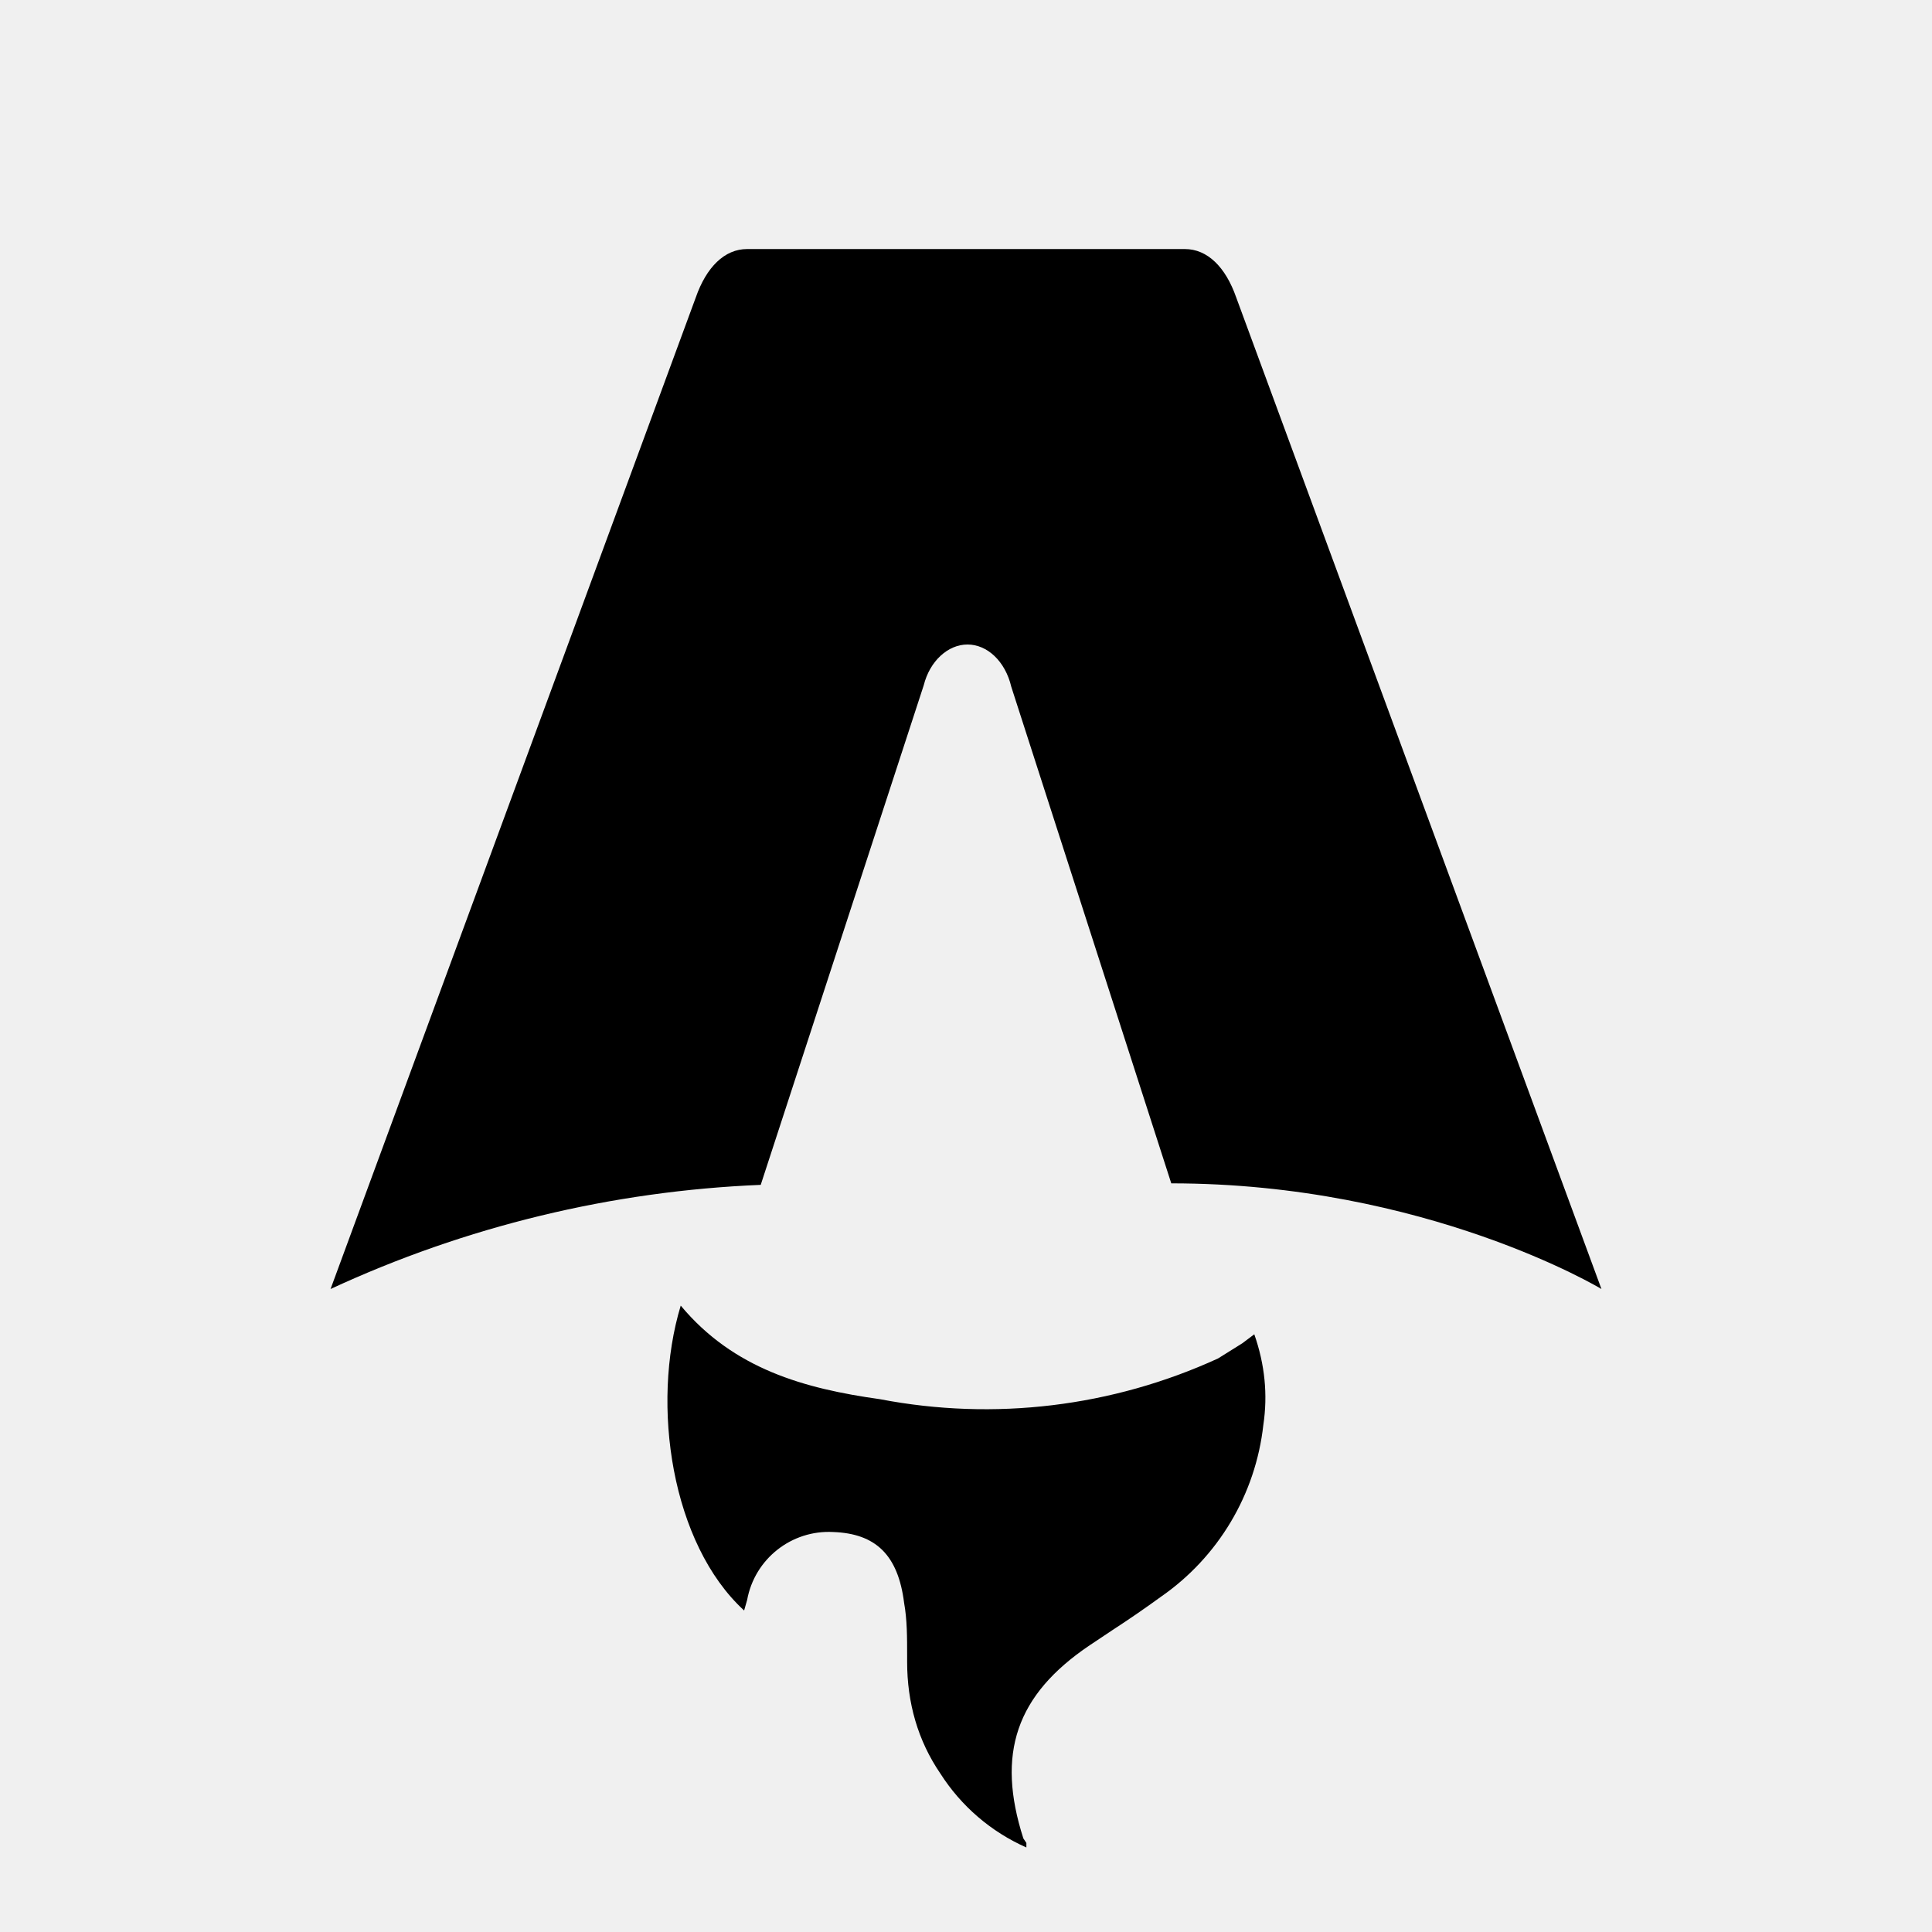
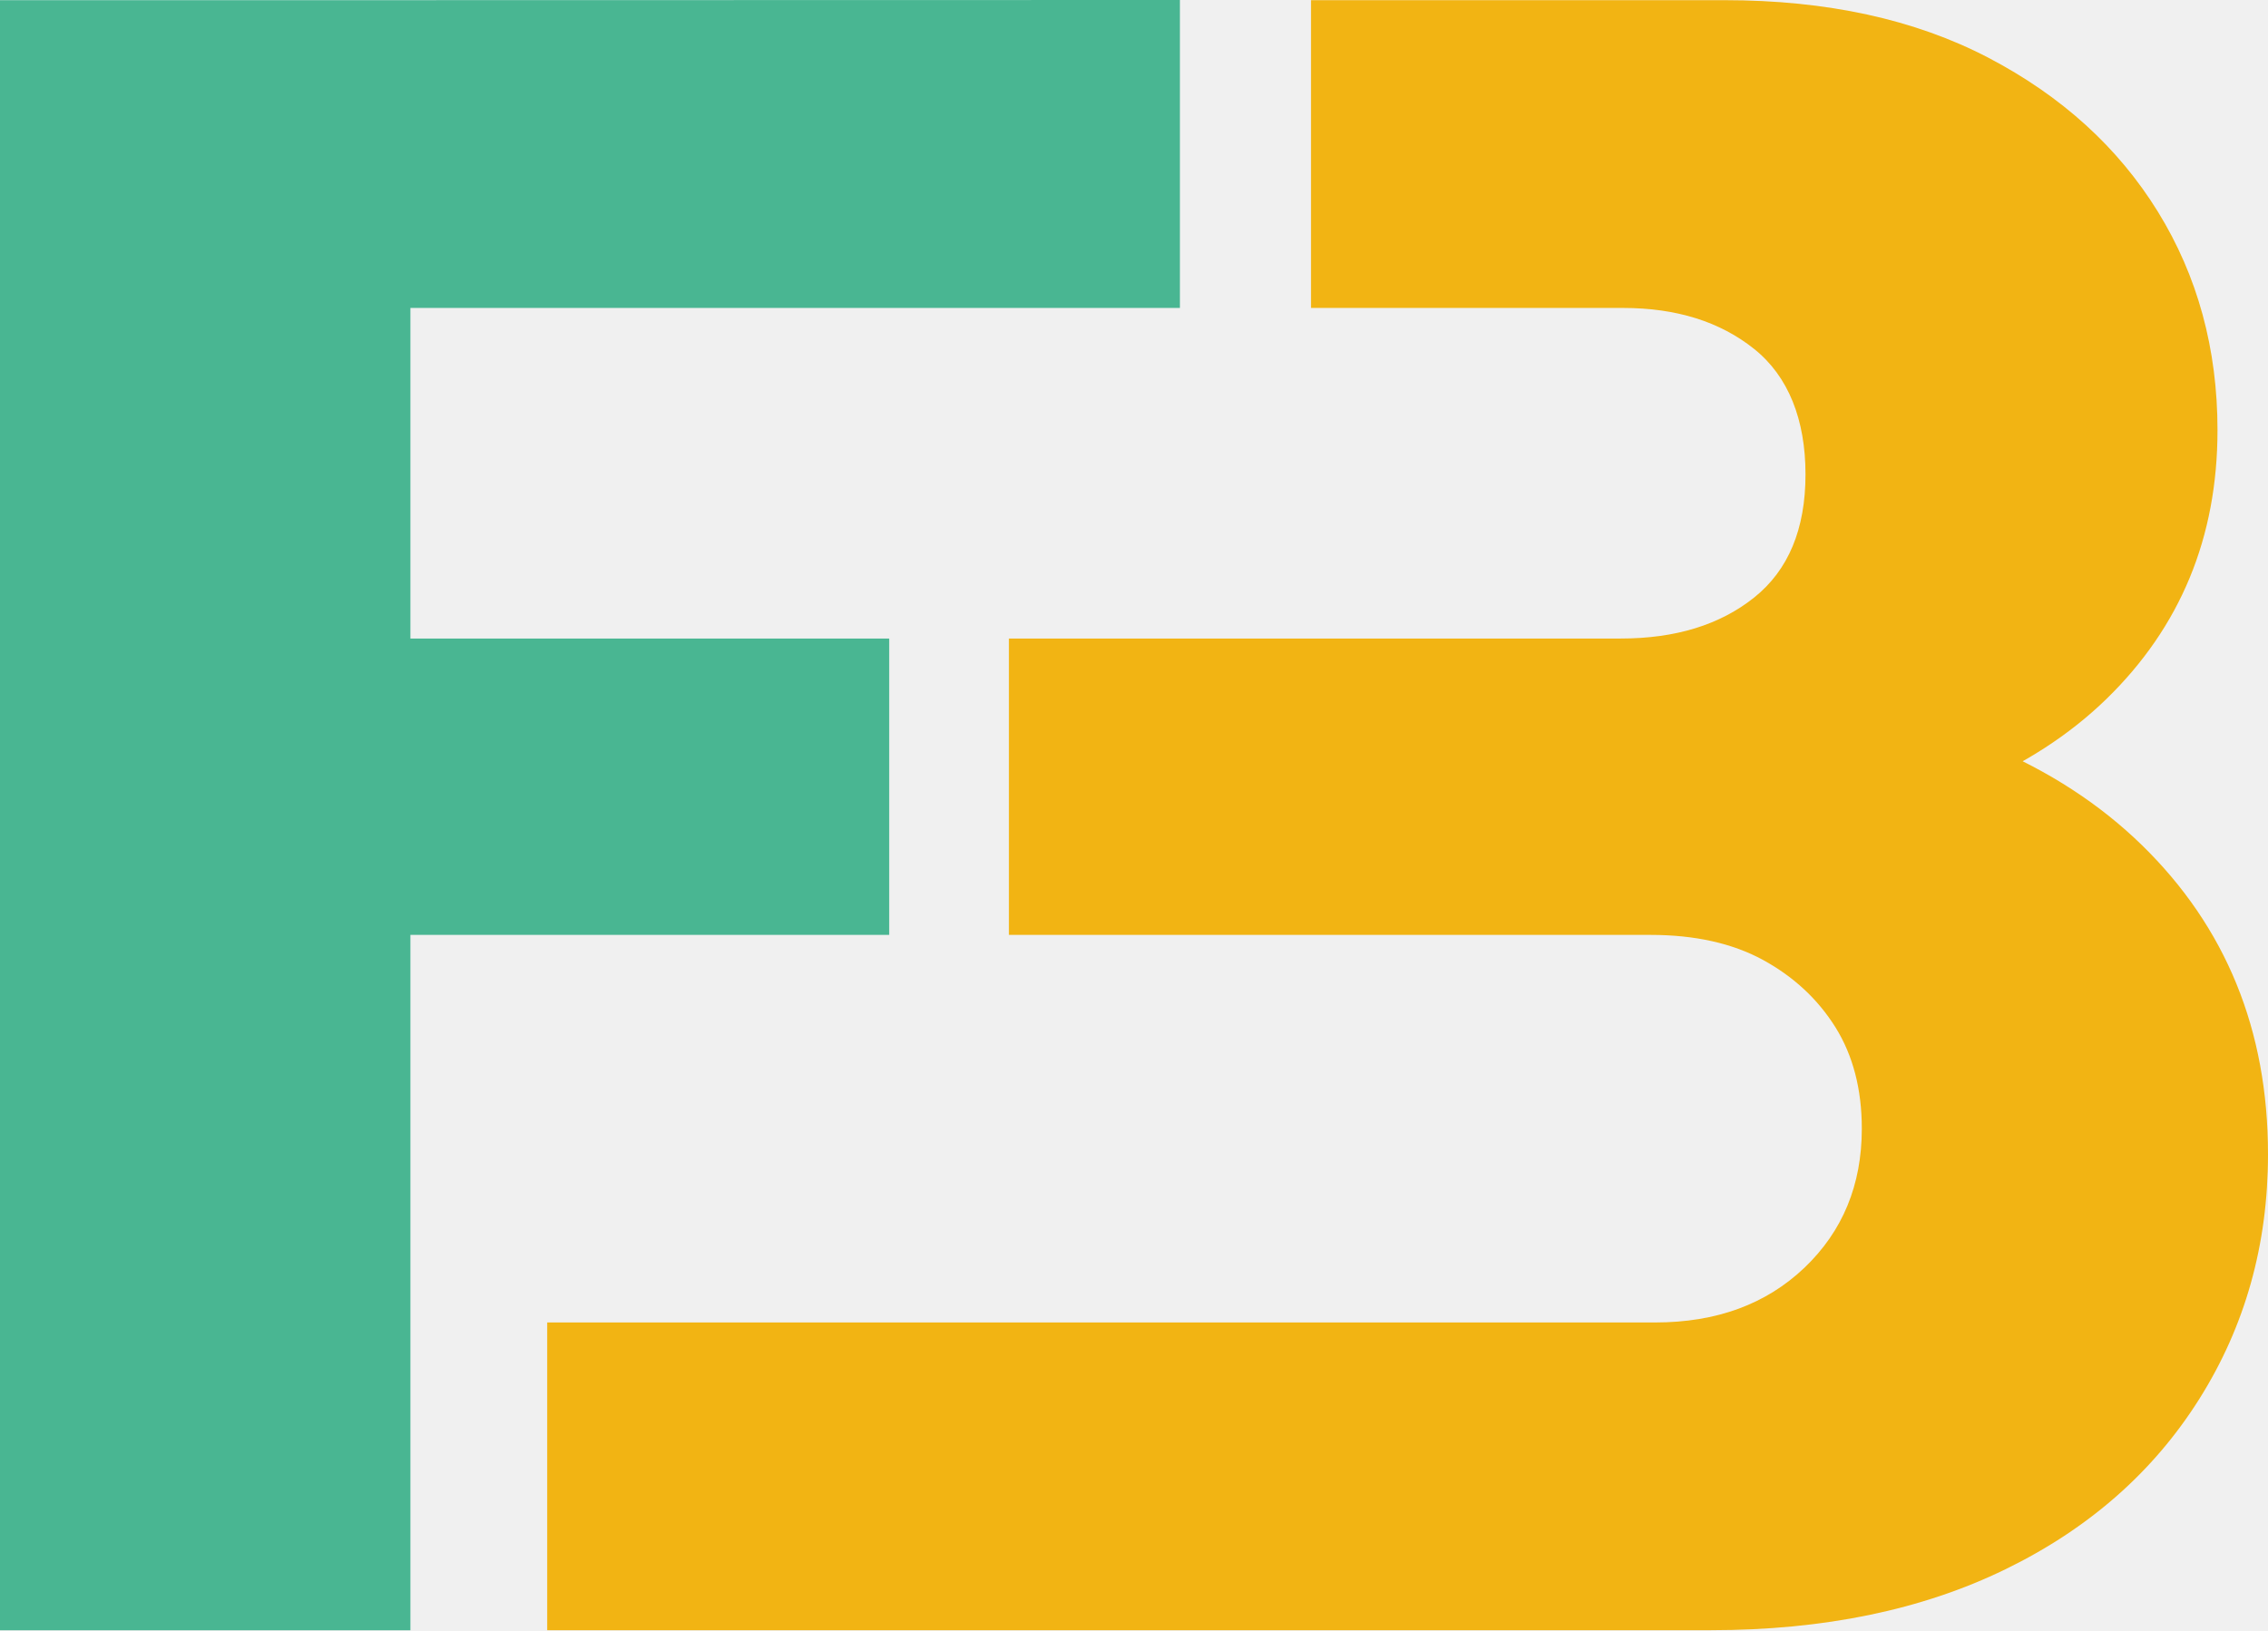
- <svg xmlns="http://www.w3.org/2000/svg" fill="none" viewBox="0 0 128 128">
-   <path d="M50.4 78.5a75.1 75.1 0 0 0-28.5 6.9l24.2-65.7c.7-2 1.9-3.2 3.4-3.2h29c1.5 0 2.7 1.2 3.4 3.2l24.2 65.7s-11.6-7-28.5-7L67 45.5c-.4-1.7-1.6-2.8-2.9-2.8-1.3 0-2.5 1.1-2.9 2.7L50.4 78.5Zm-1.1 28.2Zm-4.2-20.2c-2 6.6-.6 15.8 4.2 20.2a17.5 17.5 0 0 1 .2-.7 5.5 5.5 0 0 1 5.7-4.5c2.8.1 4.3 1.5 4.7 4.7.2 1.1.2 2.3.2 3.5v.4c0 2.7.7 5.2 2.2 7.4a13 13 0 0 0 5.7 4.9v-.3l-.2-.3c-1.8-5.6-.5-9.5 4.4-12.8l1.5-1a73 73 0 0 0 3.2-2.2 16 16 0 0 0 6.8-11.4c.3-2 .1-4-.6-6l-.8.6-1.6 1a37 37 0 0 1-22.4 2.7c-5-.7-9.7-2-13.2-6.2Z" />
-   <style>
-         path { fill: #000; }
-         @media (prefers-color-scheme: dark) {
-             path { fill: #FFF; }
-         }
-     </style>
+ <svg xmlns="http://www.w3.org/2000/svg" id="b" viewBox="0 0 397.89 286.03">
+   <g id="c">
+     <path d="M0,286.03V.03h72v286H0ZM60,54.03L60.22.03l146.78-.03v54.03H60ZM15,164.03v-52h141v52H15Z" fill="#49b692" stroke-width="0" />
+     <path d="M96,286.03v-54h194.37c10.74,0,19.47-3.2,26.19-9.6,6.71-6.4,10.07-14.53,10.07-24.4,0-6.93-1.55-12.86-4.63-17.8-3.09-4.93-7.32-8.86-12.69-11.8-5.38-2.93-11.96-4.4-19.74-4.4h-112.57v-52h107.35c9.6,0,17.4-2.4,23.4-7.2,6-4.8,9-12,9-21.6s-3-17.2-9-22c-6-4.8-13.67-7.2-23-7.2h-54.75V.03h72.54c17.97,0,33.39,3.37,46.26,10.08,12.87,6.73,22.79,15.73,29.77,27.03,6.97,11.29,10.46,24.07,10.46,38.32,0,18.83-6.51,34.56-19.51,47.2-13.01,12.64-31.85,20.57-56.52,23.8v-24.61c27.09,3.23,48.01,12.04,62.76,26.42,14.75,14.39,22.13,32.47,22.13,54.25,0,15.87-4.02,30.19-12.07,42.96-8.05,12.78-19.38,22.73-33.99,29.85-14.62,7.13-31.85,10.69-51.7,10.69H96Z" fill="#f2b413" stroke-width="0" />
+   </g>
</svg>
